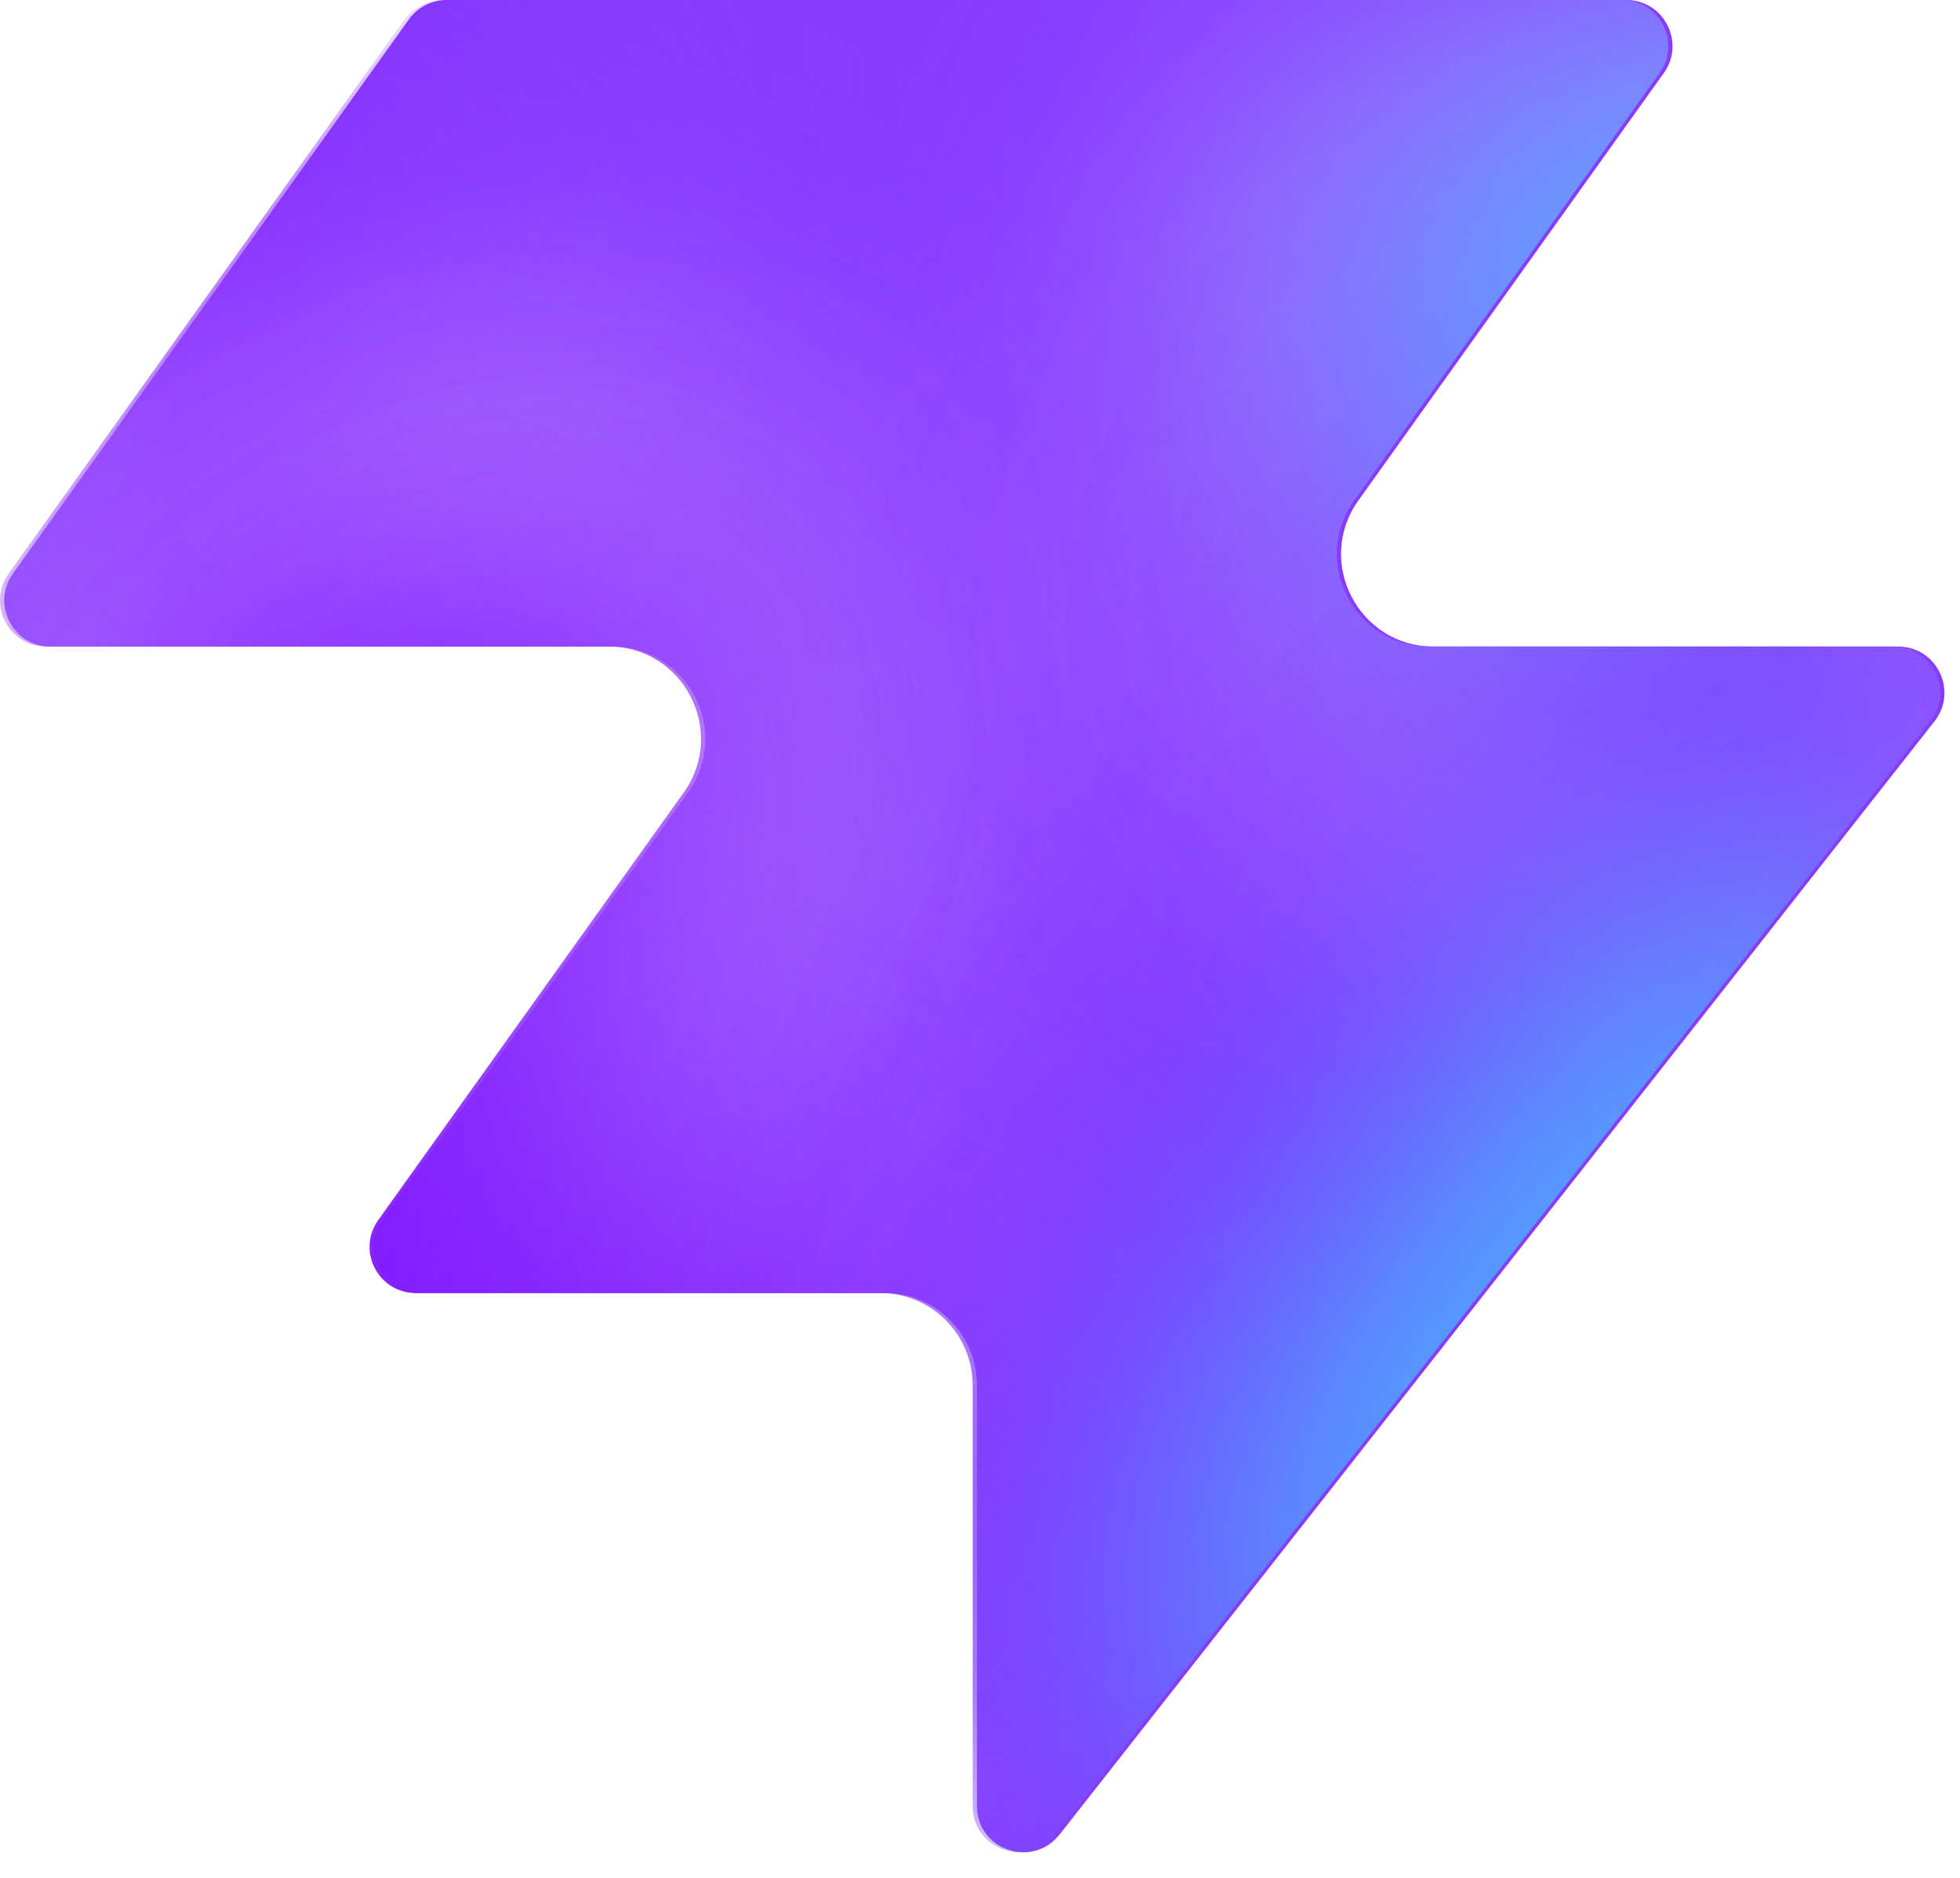
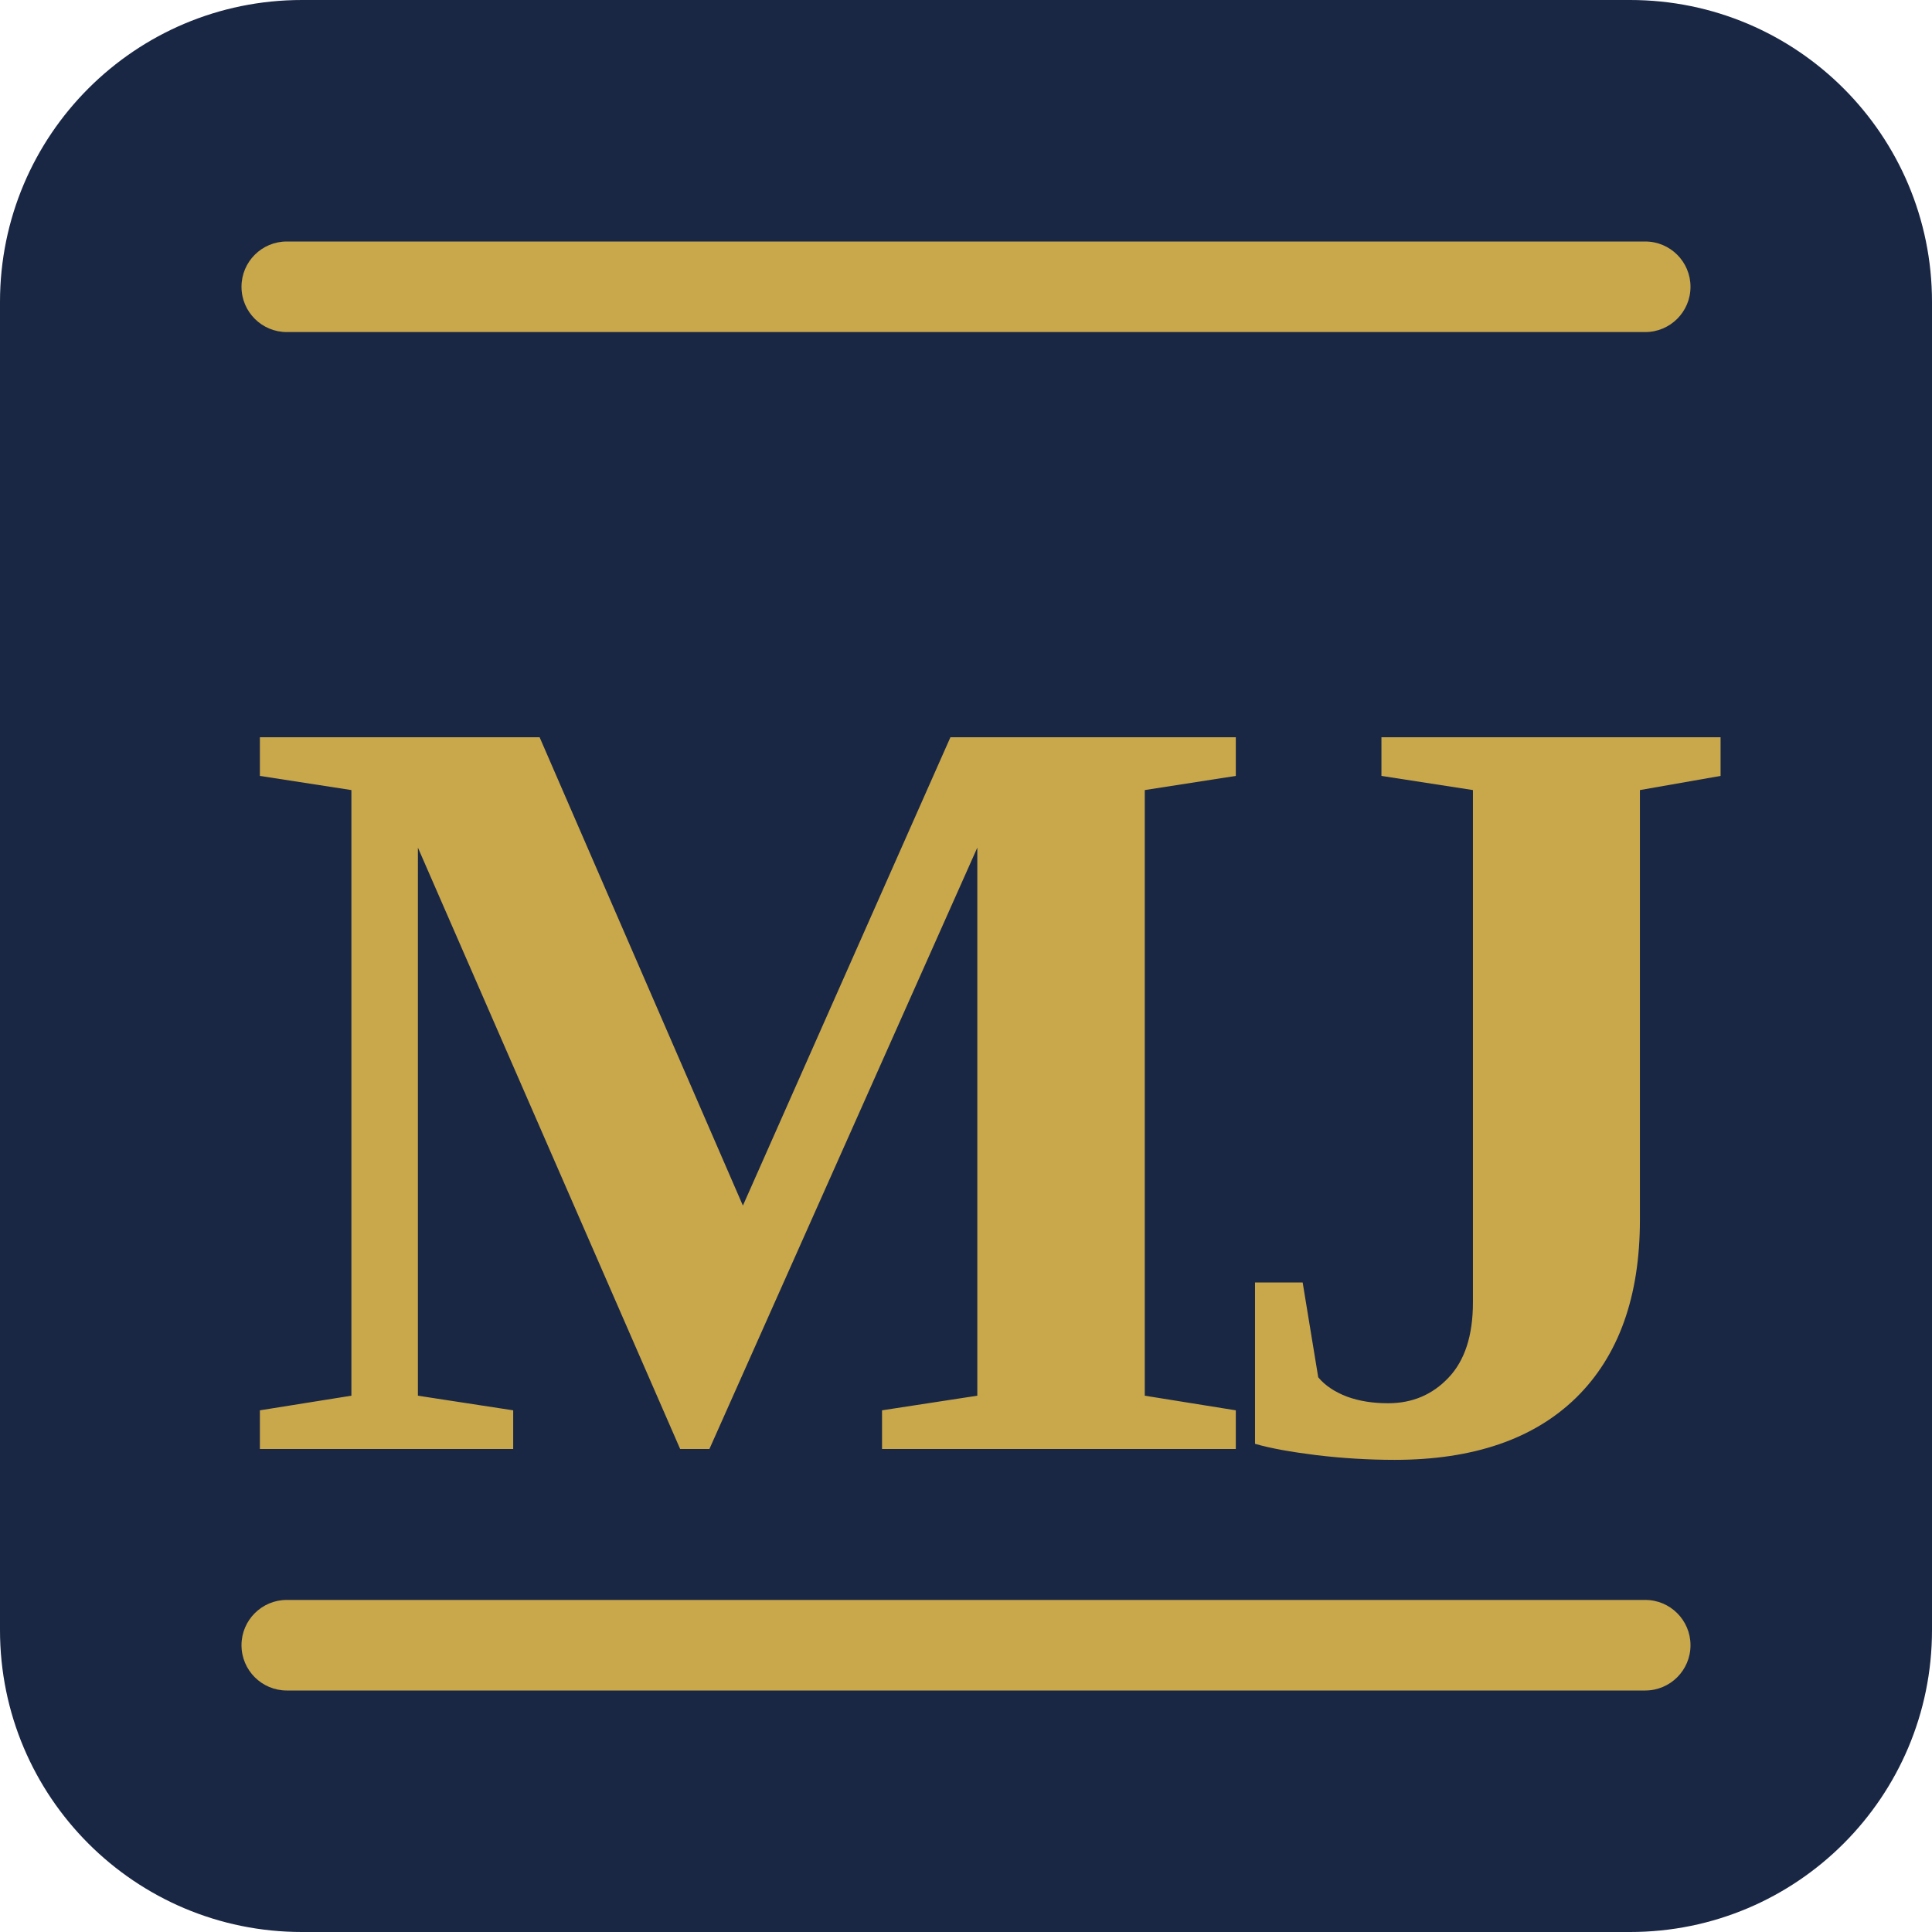
- <svg xmlns="http://www.w3.org/2000/svg" width="48" height="46" fill="none" viewBox="0 0 48 46">
-   <path fill="#863bff" d="M25.946 44.938c-.664.845-2.021.375-2.021-.698V33.937a2.26 2.26 0 0 0-2.262-2.262H10.287c-.92 0-1.456-1.04-.92-1.788l7.48-10.471c1.07-1.497 0-3.578-1.842-3.578H1.237c-.92 0-1.456-1.04-.92-1.788L10.013.474c.214-.297.556-.474.92-.474h28.894c.92 0 1.456 1.04.92 1.788l-7.48 10.471c-1.07 1.498 0 3.579 1.842 3.579h11.377c.943 0 1.473 1.088.89 1.83L25.947 44.94z" style="fill:#863bff;fill:color(display-p3 .525 .23 1);fill-opacity:1" />
-   <mask id="a" width="48" height="46" x="0" y="0" maskUnits="userSpaceOnUse" style="mask-type:alpha">
-     <path fill="#000" d="M25.842 44.938c-.664.844-2.021.375-2.021-.698V33.937a2.26 2.26 0 0 0-2.262-2.262H10.183c-.92 0-1.456-1.04-.92-1.788l7.48-10.471c1.07-1.498 0-3.579-1.842-3.579H1.133c-.92 0-1.456-1.04-.92-1.787L9.91.473c.214-.297.556-.474.92-.474h28.894c.92 0 1.456 1.04.92 1.788l-7.48 10.471c-1.07 1.498 0 3.578 1.842 3.578h11.377c.943 0 1.473 1.088.89 1.832L25.843 44.94z" style="fill:#000;fill-opacity:1" />
-   </mask>
-   <g mask="url(#a)">
-     <g filter="url(#b)">
-       <ellipse cx="5.508" cy="14.704" fill="#ede6ff" rx="5.508" ry="14.704" style="fill:#ede6ff;fill:color(display-p3 .927 .903 1);fill-opacity:1" transform="matrix(.00324 1 1 -.00324 -4.47 31.516)" />
-     </g>
-     <g filter="url(#c)">
-       <ellipse cx="10.399" cy="29.851" fill="#ede6ff" rx="10.399" ry="29.851" style="fill:#ede6ff;fill:color(display-p3 .927 .903 1);fill-opacity:1" transform="matrix(.00324 1 1 -.00324 -39.328 7.883)" />
-     </g>
-     <g filter="url(#d)">
-       <ellipse cx="5.508" cy="30.487" fill="#7e14ff" rx="5.508" ry="30.487" style="fill:#7e14ff;fill:color(display-p3 .492 .077 1);fill-opacity:1" transform="rotate(89.814 -25.913 -14.639)scale(1 -1)" />
-     </g>
-     <g filter="url(#e)">
-       <ellipse cx="5.508" cy="30.599" fill="#7e14ff" rx="5.508" ry="30.599" style="fill:#7e14ff;fill:color(display-p3 .492 .077 1);fill-opacity:1" transform="rotate(89.814 -32.644 -3.334)scale(1 -1)" />
-     </g>
-     <g filter="url(#f)">
-       <ellipse cx="5.508" cy="30.599" fill="#7e14ff" rx="5.508" ry="30.599" style="fill:#7e14ff;fill:color(display-p3 .492 .077 1);fill-opacity:1" transform="matrix(.00324 1 1 -.00324 -34.34 30.47)" />
-     </g>
-     <g filter="url(#g)">
-       <ellipse cx="14.072" cy="22.078" fill="#ede6ff" rx="14.072" ry="22.078" style="fill:#ede6ff;fill:color(display-p3 .927 .903 1);fill-opacity:1" transform="rotate(93.35 24.506 48.493)scale(-1 1)" />
-     </g>
-     <g filter="url(#h)">
-       <ellipse cx="3.47" cy="21.501" fill="#7e14ff" rx="3.47" ry="21.501" style="fill:#7e14ff;fill:color(display-p3 .492 .077 1);fill-opacity:1" transform="rotate(89.009 28.708 47.59)scale(-1 1)" />
-     </g>
-     <g filter="url(#i)">
-       <ellipse cx="3.47" cy="21.501" fill="#7e14ff" rx="3.47" ry="21.501" style="fill:#7e14ff;fill:color(display-p3 .492 .077 1);fill-opacity:1" transform="rotate(89.009 28.708 47.59)scale(-1 1)" />
-     </g>
-     <g filter="url(#j)">
-       <ellipse cx=".387" cy="8.972" fill="#7e14ff" rx="4.407" ry="29.108" style="fill:#7e14ff;fill:color(display-p3 .492 .077 1);fill-opacity:1" transform="rotate(39.51 .387 8.972)" />
-     </g>
-     <g filter="url(#k)">
-       <ellipse cx="47.523" cy="-6.092" fill="#7e14ff" rx="4.407" ry="29.108" style="fill:#7e14ff;fill:color(display-p3 .492 .077 1);fill-opacity:1" transform="rotate(37.892 47.523 -6.092)" />
-     </g>
-     <g filter="url(#l)">
-       <ellipse cx="41.412" cy="6.333" fill="#47bfff" rx="5.971" ry="9.665" style="fill:#47bfff;fill:color(display-p3 .28 .748 1);fill-opacity:1" transform="rotate(37.892 41.412 6.333)" />
-     </g>
-     <g filter="url(#m)">
-       <ellipse cx="-1.879" cy="38.332" fill="#7e14ff" rx="4.407" ry="29.108" style="fill:#7e14ff;fill:color(display-p3 .492 .077 1);fill-opacity:1" transform="rotate(37.892 -1.88 38.332)" />
-     </g>
-     <g filter="url(#n)">
-       <ellipse cx="-1.879" cy="38.332" fill="#7e14ff" rx="4.407" ry="29.108" style="fill:#7e14ff;fill:color(display-p3 .492 .077 1);fill-opacity:1" transform="rotate(37.892 -1.88 38.332)" />
-     </g>
-     <g filter="url(#o)">
-       <ellipse cx="35.651" cy="29.907" fill="#7e14ff" rx="4.407" ry="29.108" style="fill:#7e14ff;fill:color(display-p3 .492 .077 1);fill-opacity:1" transform="rotate(37.892 35.651 29.907)" />
-     </g>
-     <g filter="url(#p)">
-       <ellipse cx="38.418" cy="32.4" fill="#47bfff" rx="5.971" ry="15.297" style="fill:#47bfff;fill:color(display-p3 .28 .748 1);fill-opacity:1" transform="rotate(37.892 38.418 32.4)" />
-     </g>
-   </g>
-   <defs>
-     <filter id="b" width="60.045" height="41.654" x="-19.77" y="16.149" color-interpolation-filters="sRGB" filterUnits="userSpaceOnUse">
-       <feFlood flood-opacity="0" result="BackgroundImageFix" />
-       <feBlend in="SourceGraphic" in2="BackgroundImageFix" result="shape" />
-       <feGaussianBlur result="effect1_foregroundBlur_2002_17158" stdDeviation="7.659" />
-     </filter>
-     <filter id="c" width="90.34" height="51.437" x="-54.613" y="-7.533" color-interpolation-filters="sRGB" filterUnits="userSpaceOnUse">
-       <feFlood flood-opacity="0" result="BackgroundImageFix" />
-       <feBlend in="SourceGraphic" in2="BackgroundImageFix" result="shape" />
-       <feGaussianBlur result="effect1_foregroundBlur_2002_17158" stdDeviation="7.659" />
-     </filter>
-     <filter id="d" width="79.355" height="29.4" x="-49.64" y="2.03" color-interpolation-filters="sRGB" filterUnits="userSpaceOnUse">
-       <feFlood flood-opacity="0" result="BackgroundImageFix" />
-       <feBlend in="SourceGraphic" in2="BackgroundImageFix" result="shape" />
-       <feGaussianBlur result="effect1_foregroundBlur_2002_17158" stdDeviation="4.596" />
-     </filter>
-     <filter id="e" width="79.579" height="29.4" x="-45.045" y="20.029" color-interpolation-filters="sRGB" filterUnits="userSpaceOnUse">
-       <feFlood flood-opacity="0" result="BackgroundImageFix" />
-       <feBlend in="SourceGraphic" in2="BackgroundImageFix" result="shape" />
-       <feGaussianBlur result="effect1_foregroundBlur_2002_17158" stdDeviation="4.596" />
-     </filter>
-     <filter id="f" width="79.579" height="29.4" x="-43.513" y="21.178" color-interpolation-filters="sRGB" filterUnits="userSpaceOnUse">
-       <feFlood flood-opacity="0" result="BackgroundImageFix" />
-       <feBlend in="SourceGraphic" in2="BackgroundImageFix" result="shape" />
-       <feGaussianBlur result="effect1_foregroundBlur_2002_17158" stdDeviation="4.596" />
-     </filter>
-     <filter id="g" width="74.749" height="58.852" x="15.756" y="-17.901" color-interpolation-filters="sRGB" filterUnits="userSpaceOnUse">
-       <feFlood flood-opacity="0" result="BackgroundImageFix" />
-       <feBlend in="SourceGraphic" in2="BackgroundImageFix" result="shape" />
-       <feGaussianBlur result="effect1_foregroundBlur_2002_17158" stdDeviation="7.659" />
-     </filter>
-     <filter id="h" width="61.377" height="25.362" x="23.548" y="2.284" color-interpolation-filters="sRGB" filterUnits="userSpaceOnUse">
-       <feFlood flood-opacity="0" result="BackgroundImageFix" />
-       <feBlend in="SourceGraphic" in2="BackgroundImageFix" result="shape" />
-       <feGaussianBlur result="effect1_foregroundBlur_2002_17158" stdDeviation="4.596" />
-     </filter>
-     <filter id="i" width="61.377" height="25.362" x="23.548" y="2.284" color-interpolation-filters="sRGB" filterUnits="userSpaceOnUse">
-       <feFlood flood-opacity="0" result="BackgroundImageFix" />
-       <feBlend in="SourceGraphic" in2="BackgroundImageFix" result="shape" />
-       <feGaussianBlur result="effect1_foregroundBlur_2002_17158" stdDeviation="4.596" />
-     </filter>
-     <filter id="j" width="56.045" height="63.649" x="-27.636" y="-22.853" color-interpolation-filters="sRGB" filterUnits="userSpaceOnUse">
-       <feFlood flood-opacity="0" result="BackgroundImageFix" />
-       <feBlend in="SourceGraphic" in2="BackgroundImageFix" result="shape" />
-       <feGaussianBlur result="effect1_foregroundBlur_2002_17158" stdDeviation="4.596" />
-     </filter>
-     <filter id="k" width="54.814" height="64.646" x="20.116" y="-38.415" color-interpolation-filters="sRGB" filterUnits="userSpaceOnUse">
-       <feFlood flood-opacity="0" result="BackgroundImageFix" />
-       <feBlend in="SourceGraphic" in2="BackgroundImageFix" result="shape" />
-       <feGaussianBlur result="effect1_foregroundBlur_2002_17158" stdDeviation="4.596" />
-     </filter>
-     <filter id="l" width="33.541" height="35.313" x="24.641" y="-11.323" color-interpolation-filters="sRGB" filterUnits="userSpaceOnUse">
-       <feFlood flood-opacity="0" result="BackgroundImageFix" />
-       <feBlend in="SourceGraphic" in2="BackgroundImageFix" result="shape" />
-       <feGaussianBlur result="effect1_foregroundBlur_2002_17158" stdDeviation="4.596" />
-     </filter>
-     <filter id="m" width="54.814" height="64.646" x="-29.286" y="6.009" color-interpolation-filters="sRGB" filterUnits="userSpaceOnUse">
-       <feFlood flood-opacity="0" result="BackgroundImageFix" />
-       <feBlend in="SourceGraphic" in2="BackgroundImageFix" result="shape" />
-       <feGaussianBlur result="effect1_foregroundBlur_2002_17158" stdDeviation="4.596" />
-     </filter>
-     <filter id="n" width="54.814" height="64.646" x="-29.286" y="6.009" color-interpolation-filters="sRGB" filterUnits="userSpaceOnUse">
-       <feFlood flood-opacity="0" result="BackgroundImageFix" />
-       <feBlend in="SourceGraphic" in2="BackgroundImageFix" result="shape" />
-       <feGaussianBlur result="effect1_foregroundBlur_2002_17158" stdDeviation="4.596" />
-     </filter>
-     <filter id="o" width="54.814" height="64.646" x="8.244" y="-2.416" color-interpolation-filters="sRGB" filterUnits="userSpaceOnUse">
-       <feFlood flood-opacity="0" result="BackgroundImageFix" />
-       <feBlend in="SourceGraphic" in2="BackgroundImageFix" result="shape" />
-       <feGaussianBlur result="effect1_foregroundBlur_2002_17158" stdDeviation="4.596" />
-     </filter>
-     <filter id="p" width="39.409" height="43.623" x="18.713" y="10.588" color-interpolation-filters="sRGB" filterUnits="userSpaceOnUse">
-       <feFlood flood-opacity="0" result="BackgroundImageFix" />
-       <feBlend in="SourceGraphic" in2="BackgroundImageFix" result="shape" />
-       <feGaussianBlur result="effect1_foregroundBlur_2002_17158" stdDeviation="4.596" />
-     </filter>
-   </defs>
+ <svg xmlns="http://www.w3.org/2000/svg" viewBox="0 0 64 64" width="64" height="64">
+   <rect width="64" height="64" rx="10" fill="#1a2744" />
+   <rect x="8" y="8" width="48" height="3" rx="1.5" fill="#C9A84C" />
+   <text x="8" y="48" font-family="Georgia, 'Times New Roman', serif" font-size="36" font-weight="700" fill="#C9A84C" letter-spacing="-2">MJ</text>
+   <rect x="8" y="53" width="48" height="3" rx="1.5" fill="#C9A84C" />
</svg>
